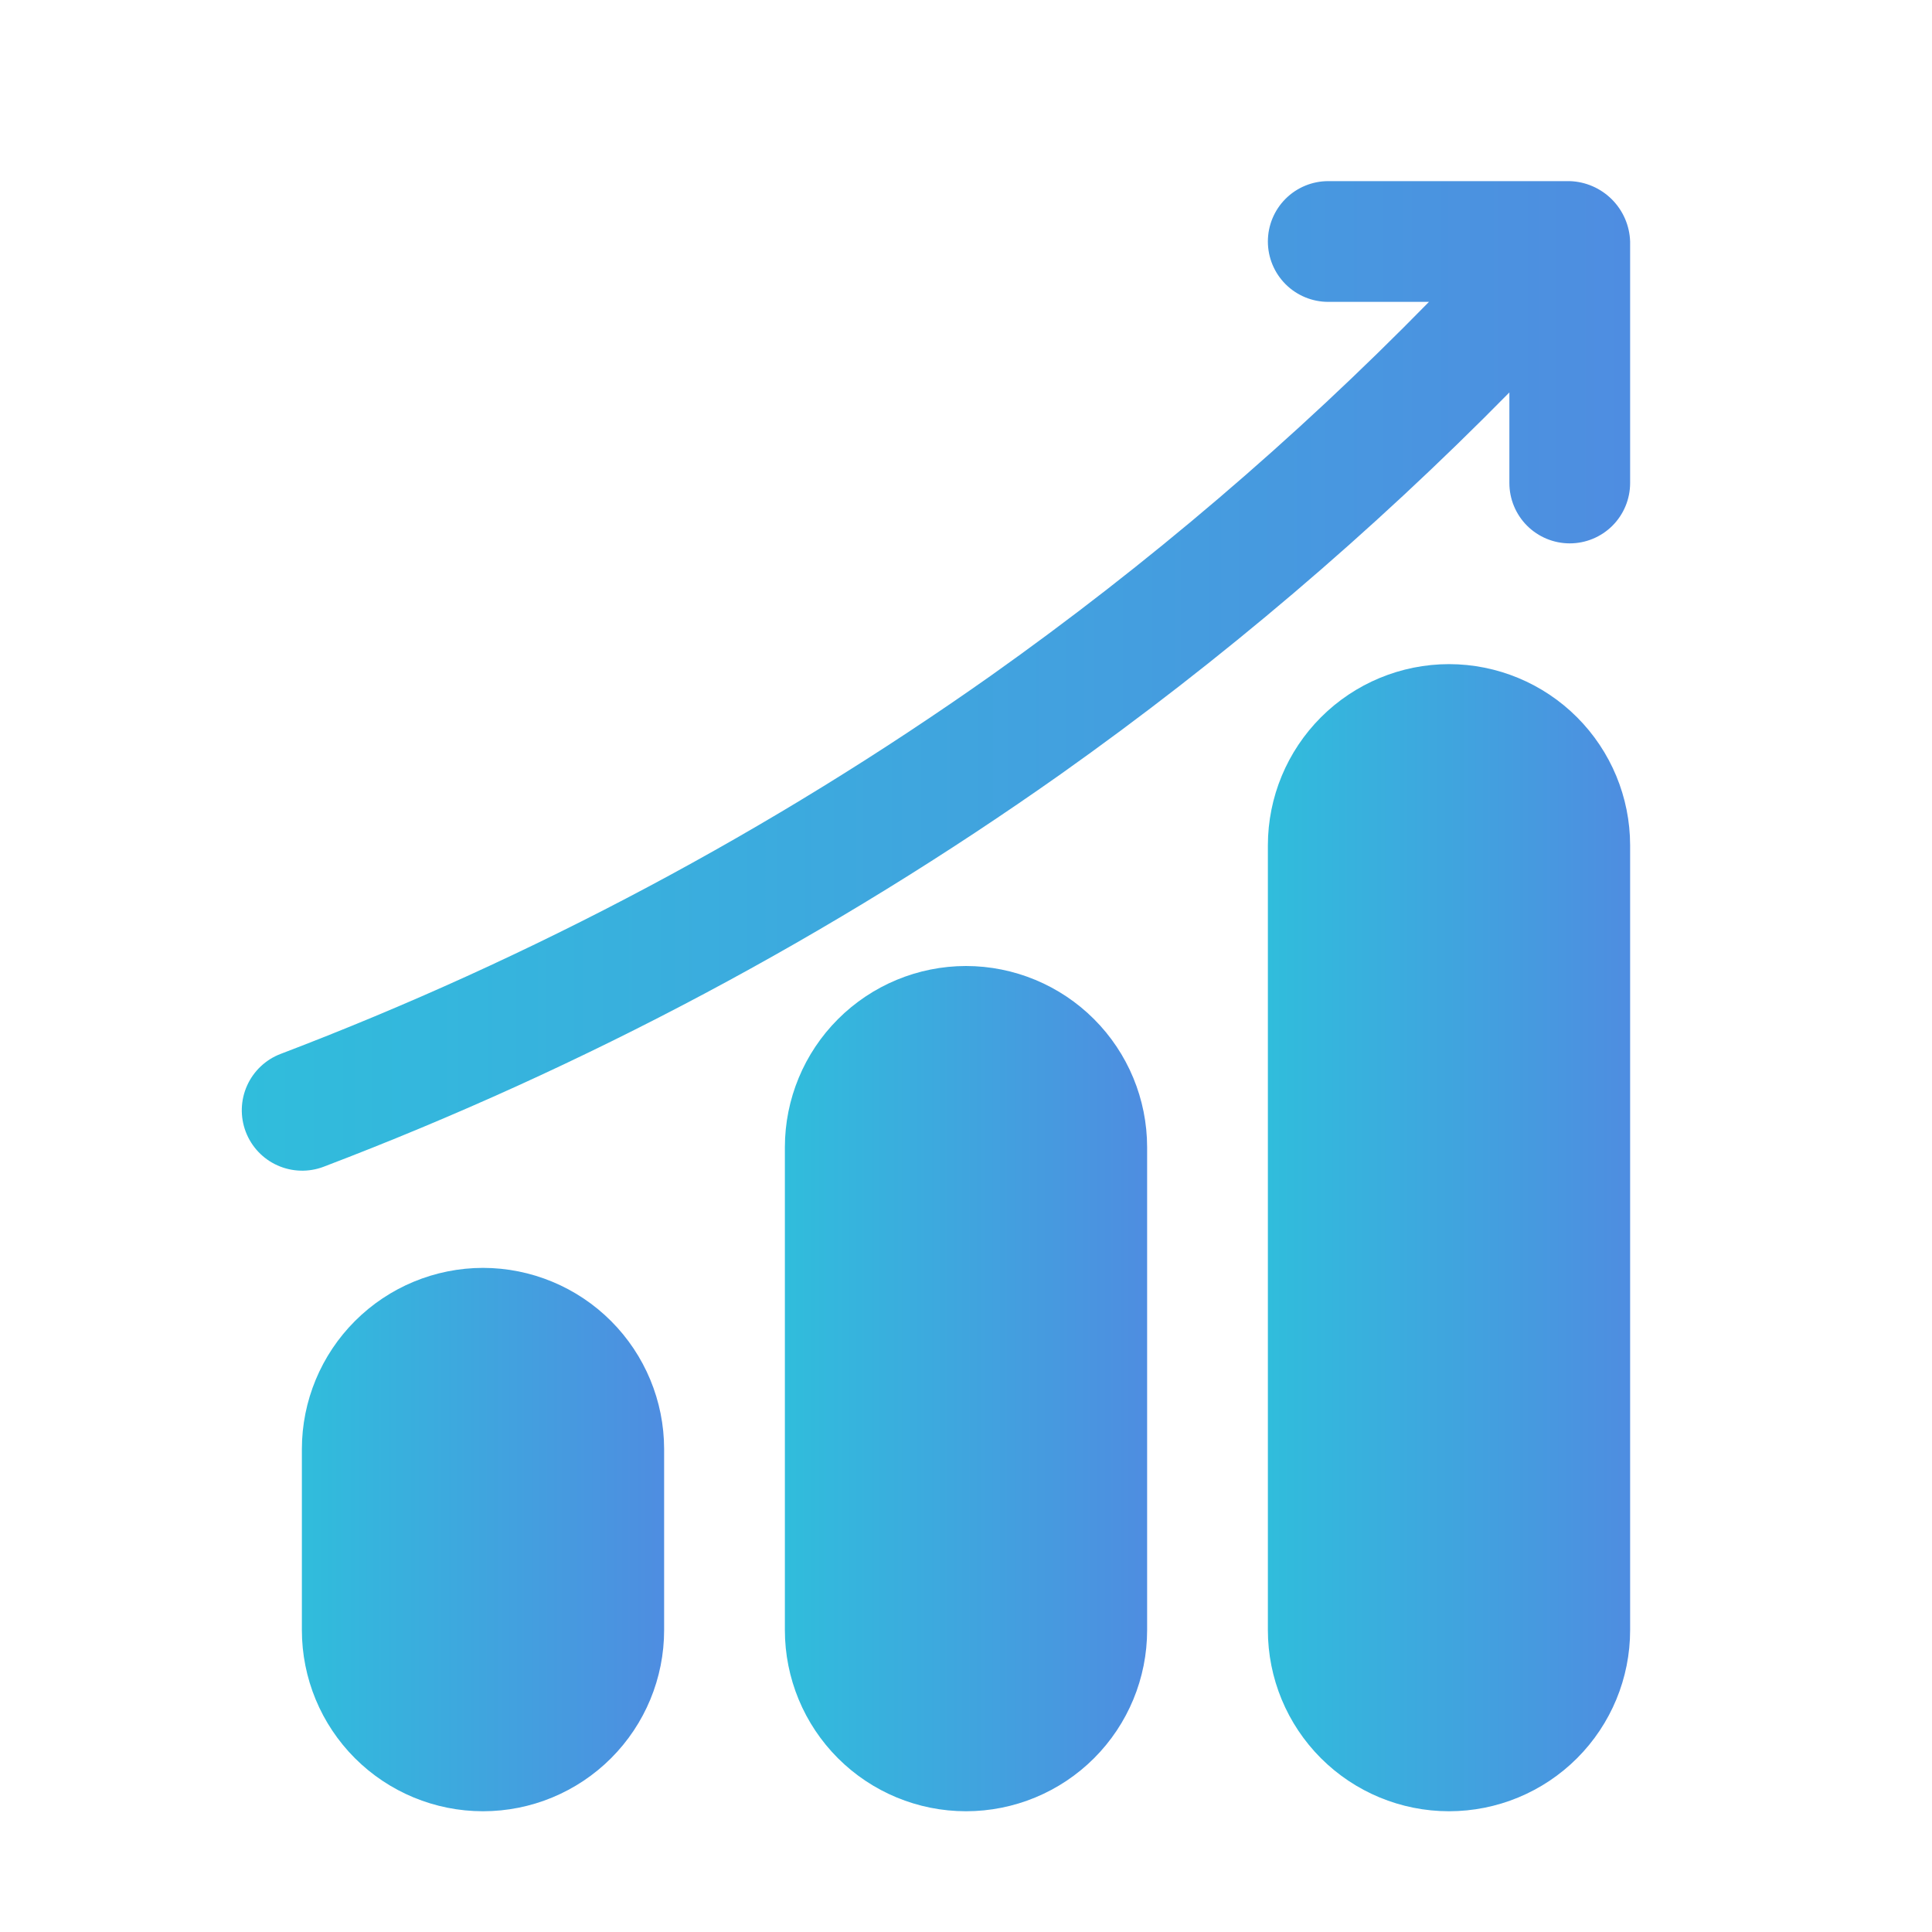
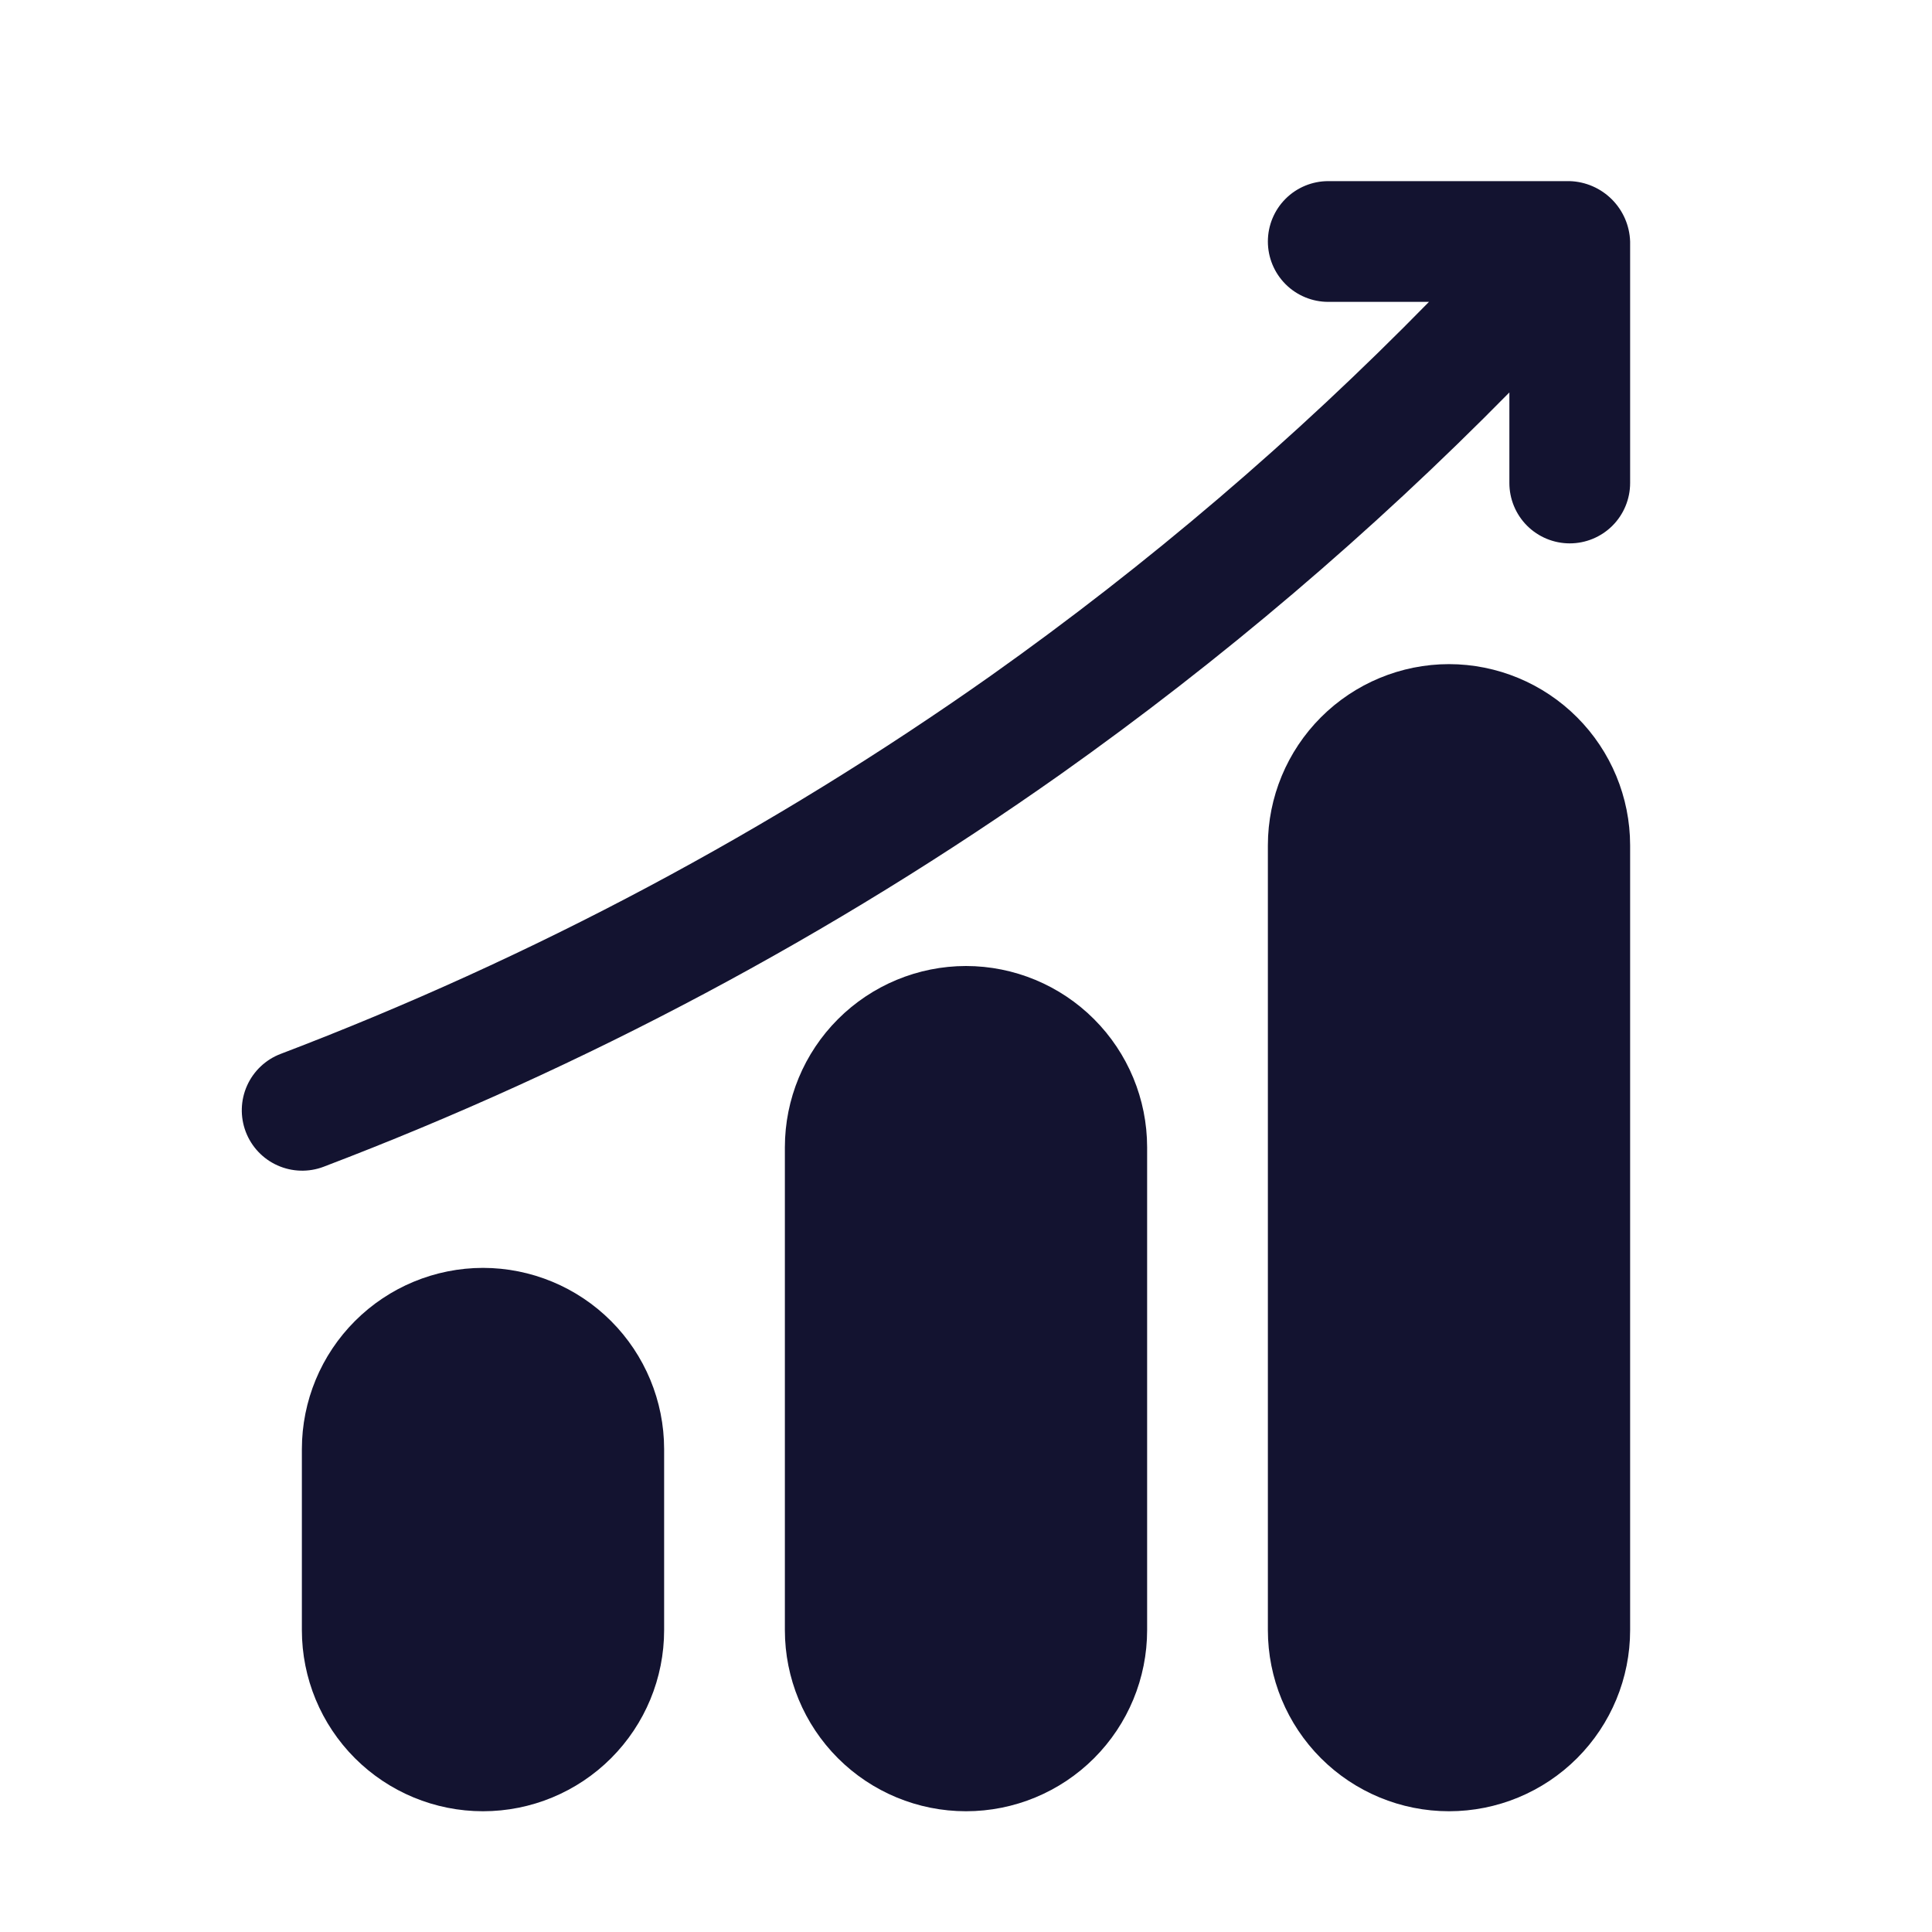
<svg xmlns="http://www.w3.org/2000/svg" width="120" height="120" viewBox="0 0 120 120" fill="none">
  <path d="M30 78.75C27.017 78.753 24.158 79.94 22.049 82.049C19.94 84.158 18.753 87.017 18.75 90V101.25C18.75 104.234 19.935 107.095 22.045 109.205C24.155 111.315 27.016 112.5 30 112.5C32.984 112.5 35.845 111.315 37.955 109.205C40.065 107.095 41.25 104.234 41.25 101.25V90C41.247 87.017 40.06 84.158 37.951 82.049C35.842 79.94 32.983 78.753 30 78.75Z" fill="url(#paint0_linear_20_197)" />
  <path d="M60 60C57.017 60.003 54.158 61.19 52.049 63.299C49.94 65.408 48.753 68.267 48.75 71.25V101.25C48.75 104.234 49.935 107.095 52.045 109.205C54.155 111.315 57.016 112.5 60 112.5C62.984 112.5 65.845 111.315 67.955 109.205C70.065 107.095 71.25 104.234 71.25 101.25V71.25C71.247 68.267 70.06 65.408 67.951 63.299C65.842 61.19 62.983 60.003 60 60Z" fill="url(#paint1_linear_20_197)" />
  <path d="M90 41.25C87.017 41.253 84.158 42.44 82.049 44.549C79.94 46.658 78.753 49.517 78.75 52.5V101.25C78.75 104.234 79.935 107.095 82.045 109.205C84.155 111.315 87.016 112.5 90 112.5C92.984 112.5 95.845 111.315 97.955 109.205C100.065 107.095 101.25 104.234 101.25 101.25V52.5C101.247 49.517 100.06 46.658 97.951 44.549C95.842 42.44 92.983 41.253 90 41.25Z" fill="url(#paint2_linear_20_197)" />
  <path d="M97.5 11.25H82.5C81.505 11.25 80.552 11.645 79.848 12.348C79.145 13.052 78.75 14.005 78.75 15C78.75 15.995 79.145 16.948 79.848 17.652C80.552 18.355 81.505 18.75 82.5 18.75H88.756C80.41 27.275 71.317 35.036 61.586 41.938C47.913 51.599 33.079 59.501 17.433 65.459C16.504 65.812 15.753 66.521 15.346 67.429C14.939 68.336 14.91 69.368 15.264 70.298C15.618 71.227 16.326 71.978 17.234 72.385C18.142 72.792 19.174 72.822 20.103 72.468C36.337 66.287 51.728 58.087 65.914 48.062C75.873 41.002 85.188 33.075 93.75 24.375V30C93.75 30.995 94.145 31.948 94.848 32.652C95.552 33.355 96.505 33.75 97.5 33.75C98.495 33.75 99.448 33.355 100.152 32.652C100.855 31.948 101.25 30.995 101.25 30V15C101.218 14.015 100.813 13.08 100.116 12.384C99.42 11.687 98.484 11.282 97.5 11.25Z" fill="url(#paint3_linear_20_197)" />
  <defs>
    <linearGradient id="paint0_linear_20_197" x1="18.75" y1="95.625" x2="43.101" y2="95.625" gradientUnits="userSpaceOnUse">
-       <stop stop-color="#30BDDC" />
-       <stop offset="1" stop-color="#5189E1" />
+       <stop stop-color="#131330" />
+       <stop offset="1" stop-color="#131330" />
    </linearGradient>
    <linearGradient id="paint1_linear_20_197" x1="48.75" y1="86.25" x2="73.101" y2="86.25" gradientUnits="userSpaceOnUse">
-       <stop stop-color="#30BDDC" />
-       <stop offset="1" stop-color="#5189E1" />
+       <stop stop-color="#131330" />
+       <stop offset="1" stop-color="#131330" />
    </linearGradient>
    <linearGradient id="paint2_linear_20_197" x1="78.75" y1="76.875" x2="103.101" y2="76.875" gradientUnits="userSpaceOnUse">
-       <stop stop-color="#30BDDC" />
-       <stop offset="1" stop-color="#5189E1" />
+       <stop stop-color="#131330" />
+       <stop offset="1" stop-color="#131330" />
    </linearGradient>
    <linearGradient id="paint3_linear_20_197" x1="15.018" y1="41.982" x2="108.346" y2="41.982" gradientUnits="userSpaceOnUse">
-       <stop stop-color="#30BDDC" />
-       <stop offset="1" stop-color="#5189E1" />
+       <stop stop-color="#131330" />
+       <stop offset="1" stop-color="#131330" />
    </linearGradient>
  </defs>
</svg>
